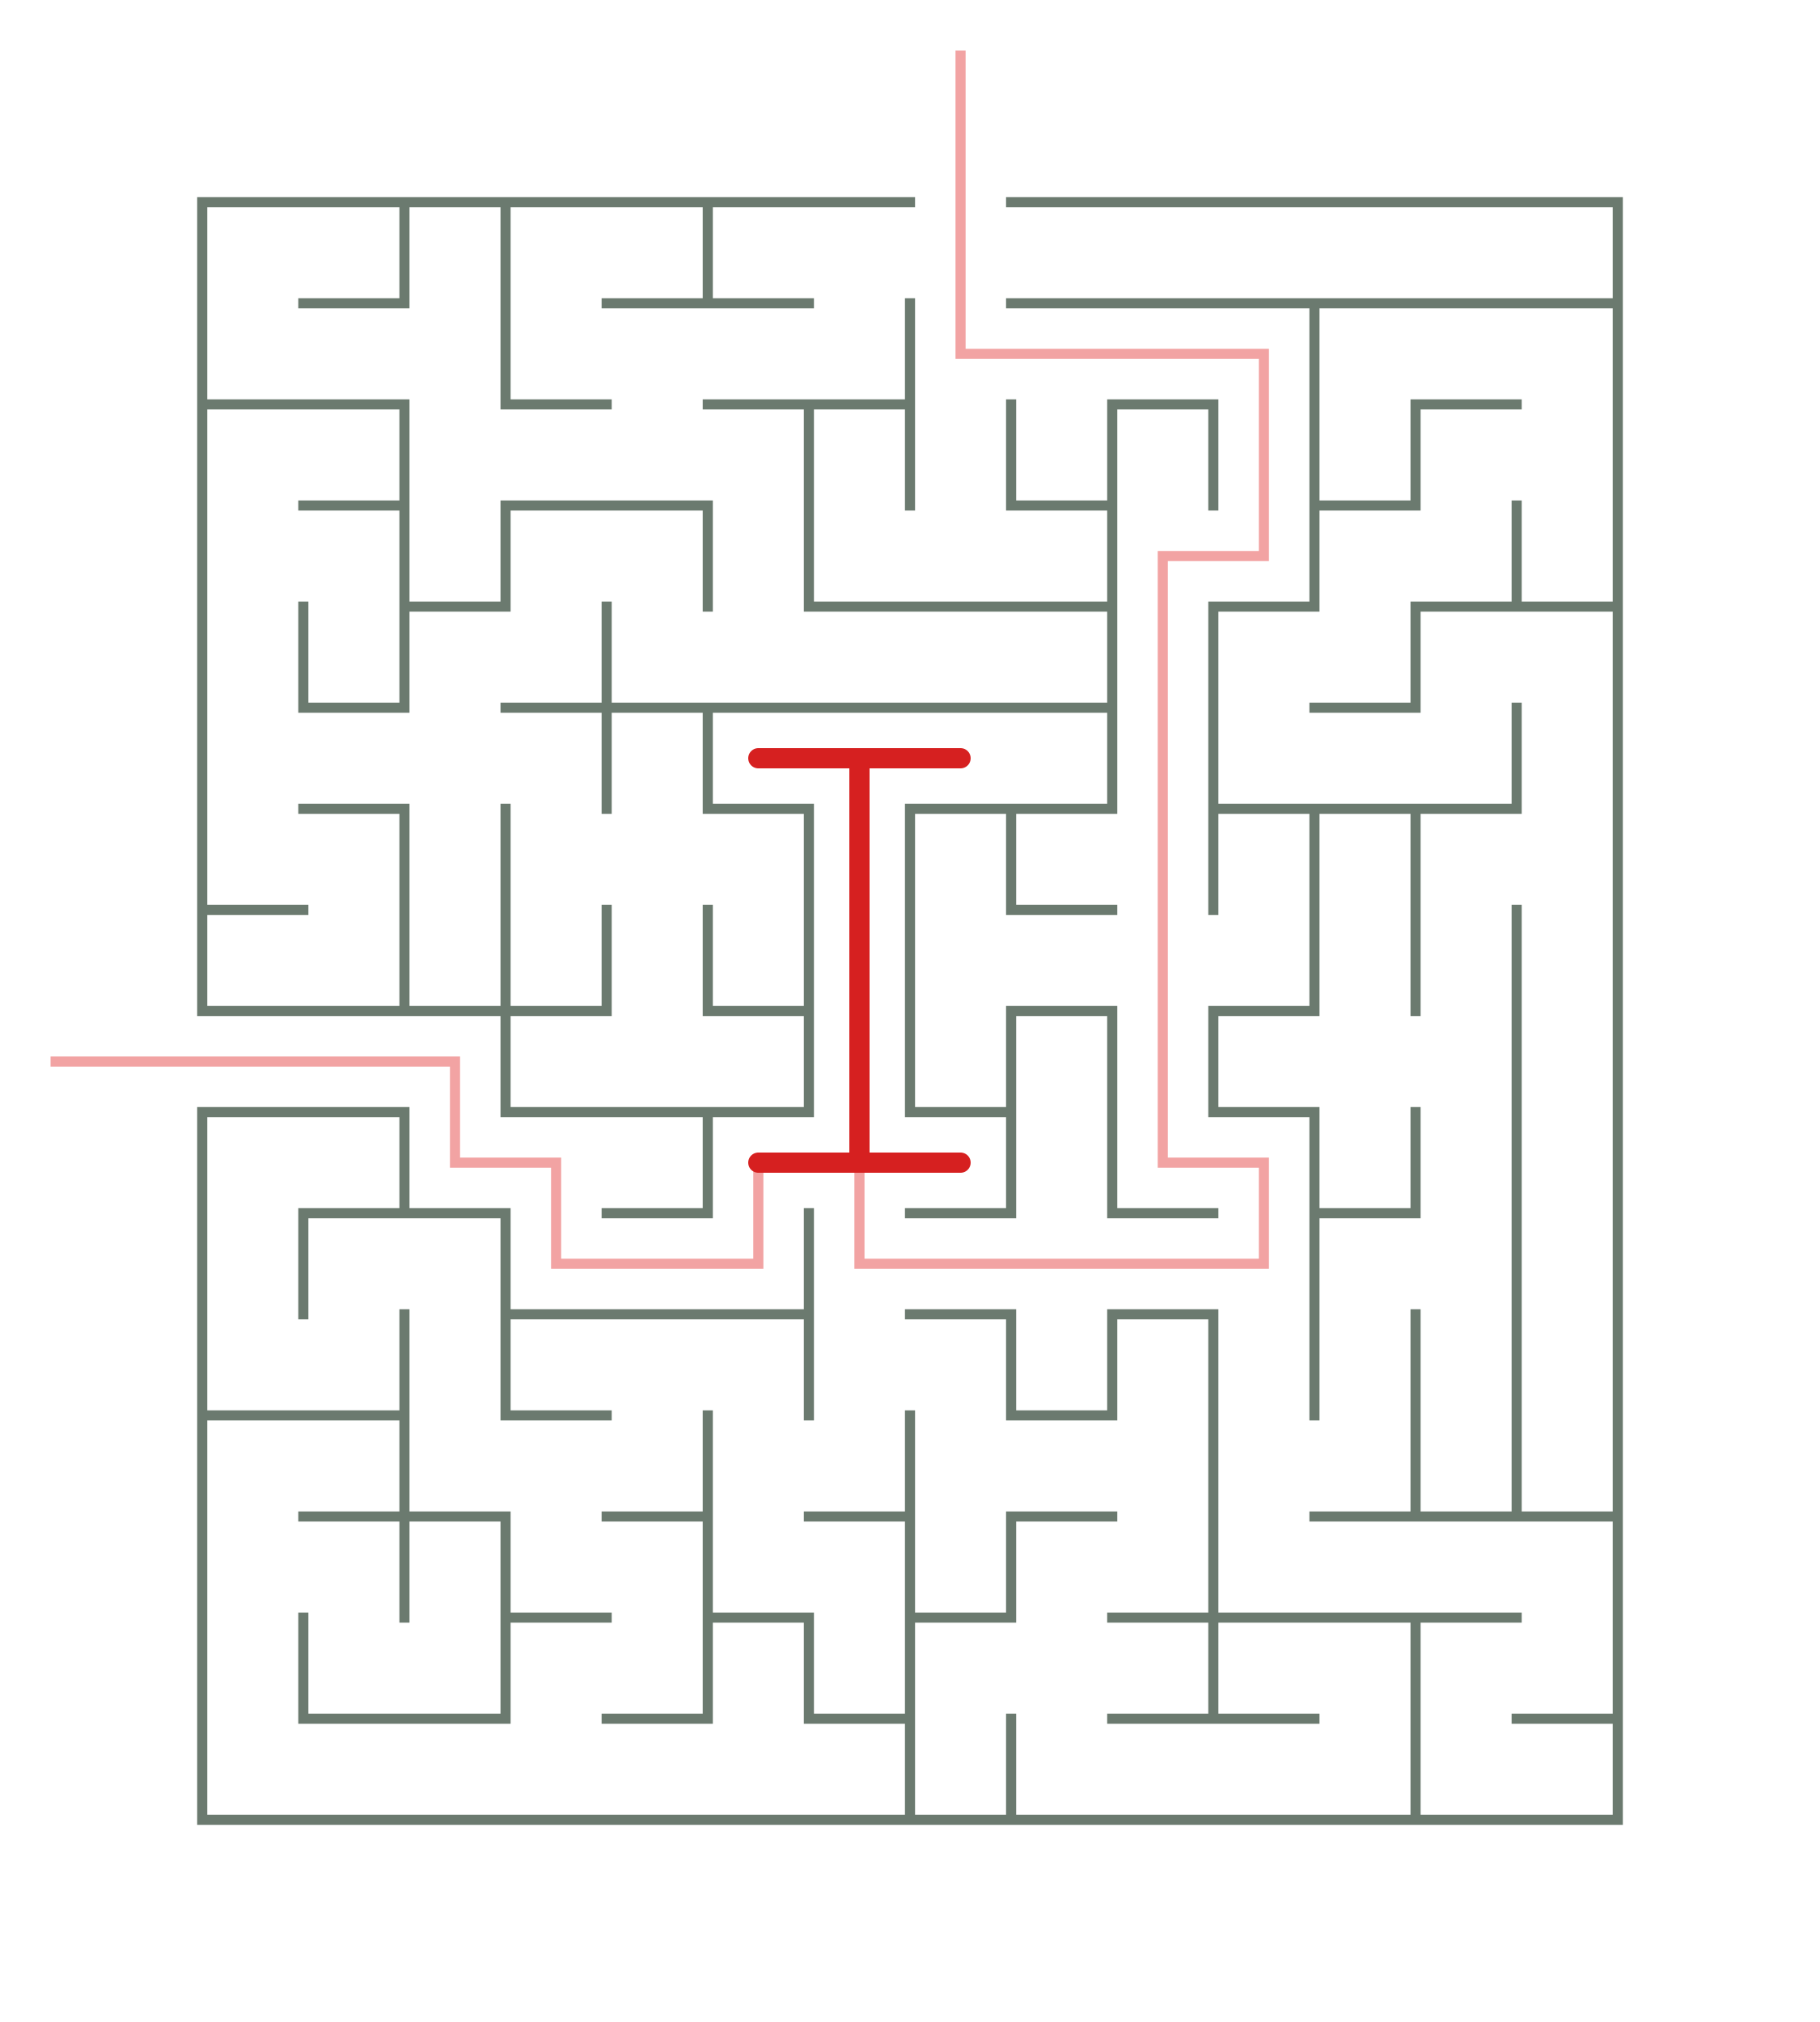
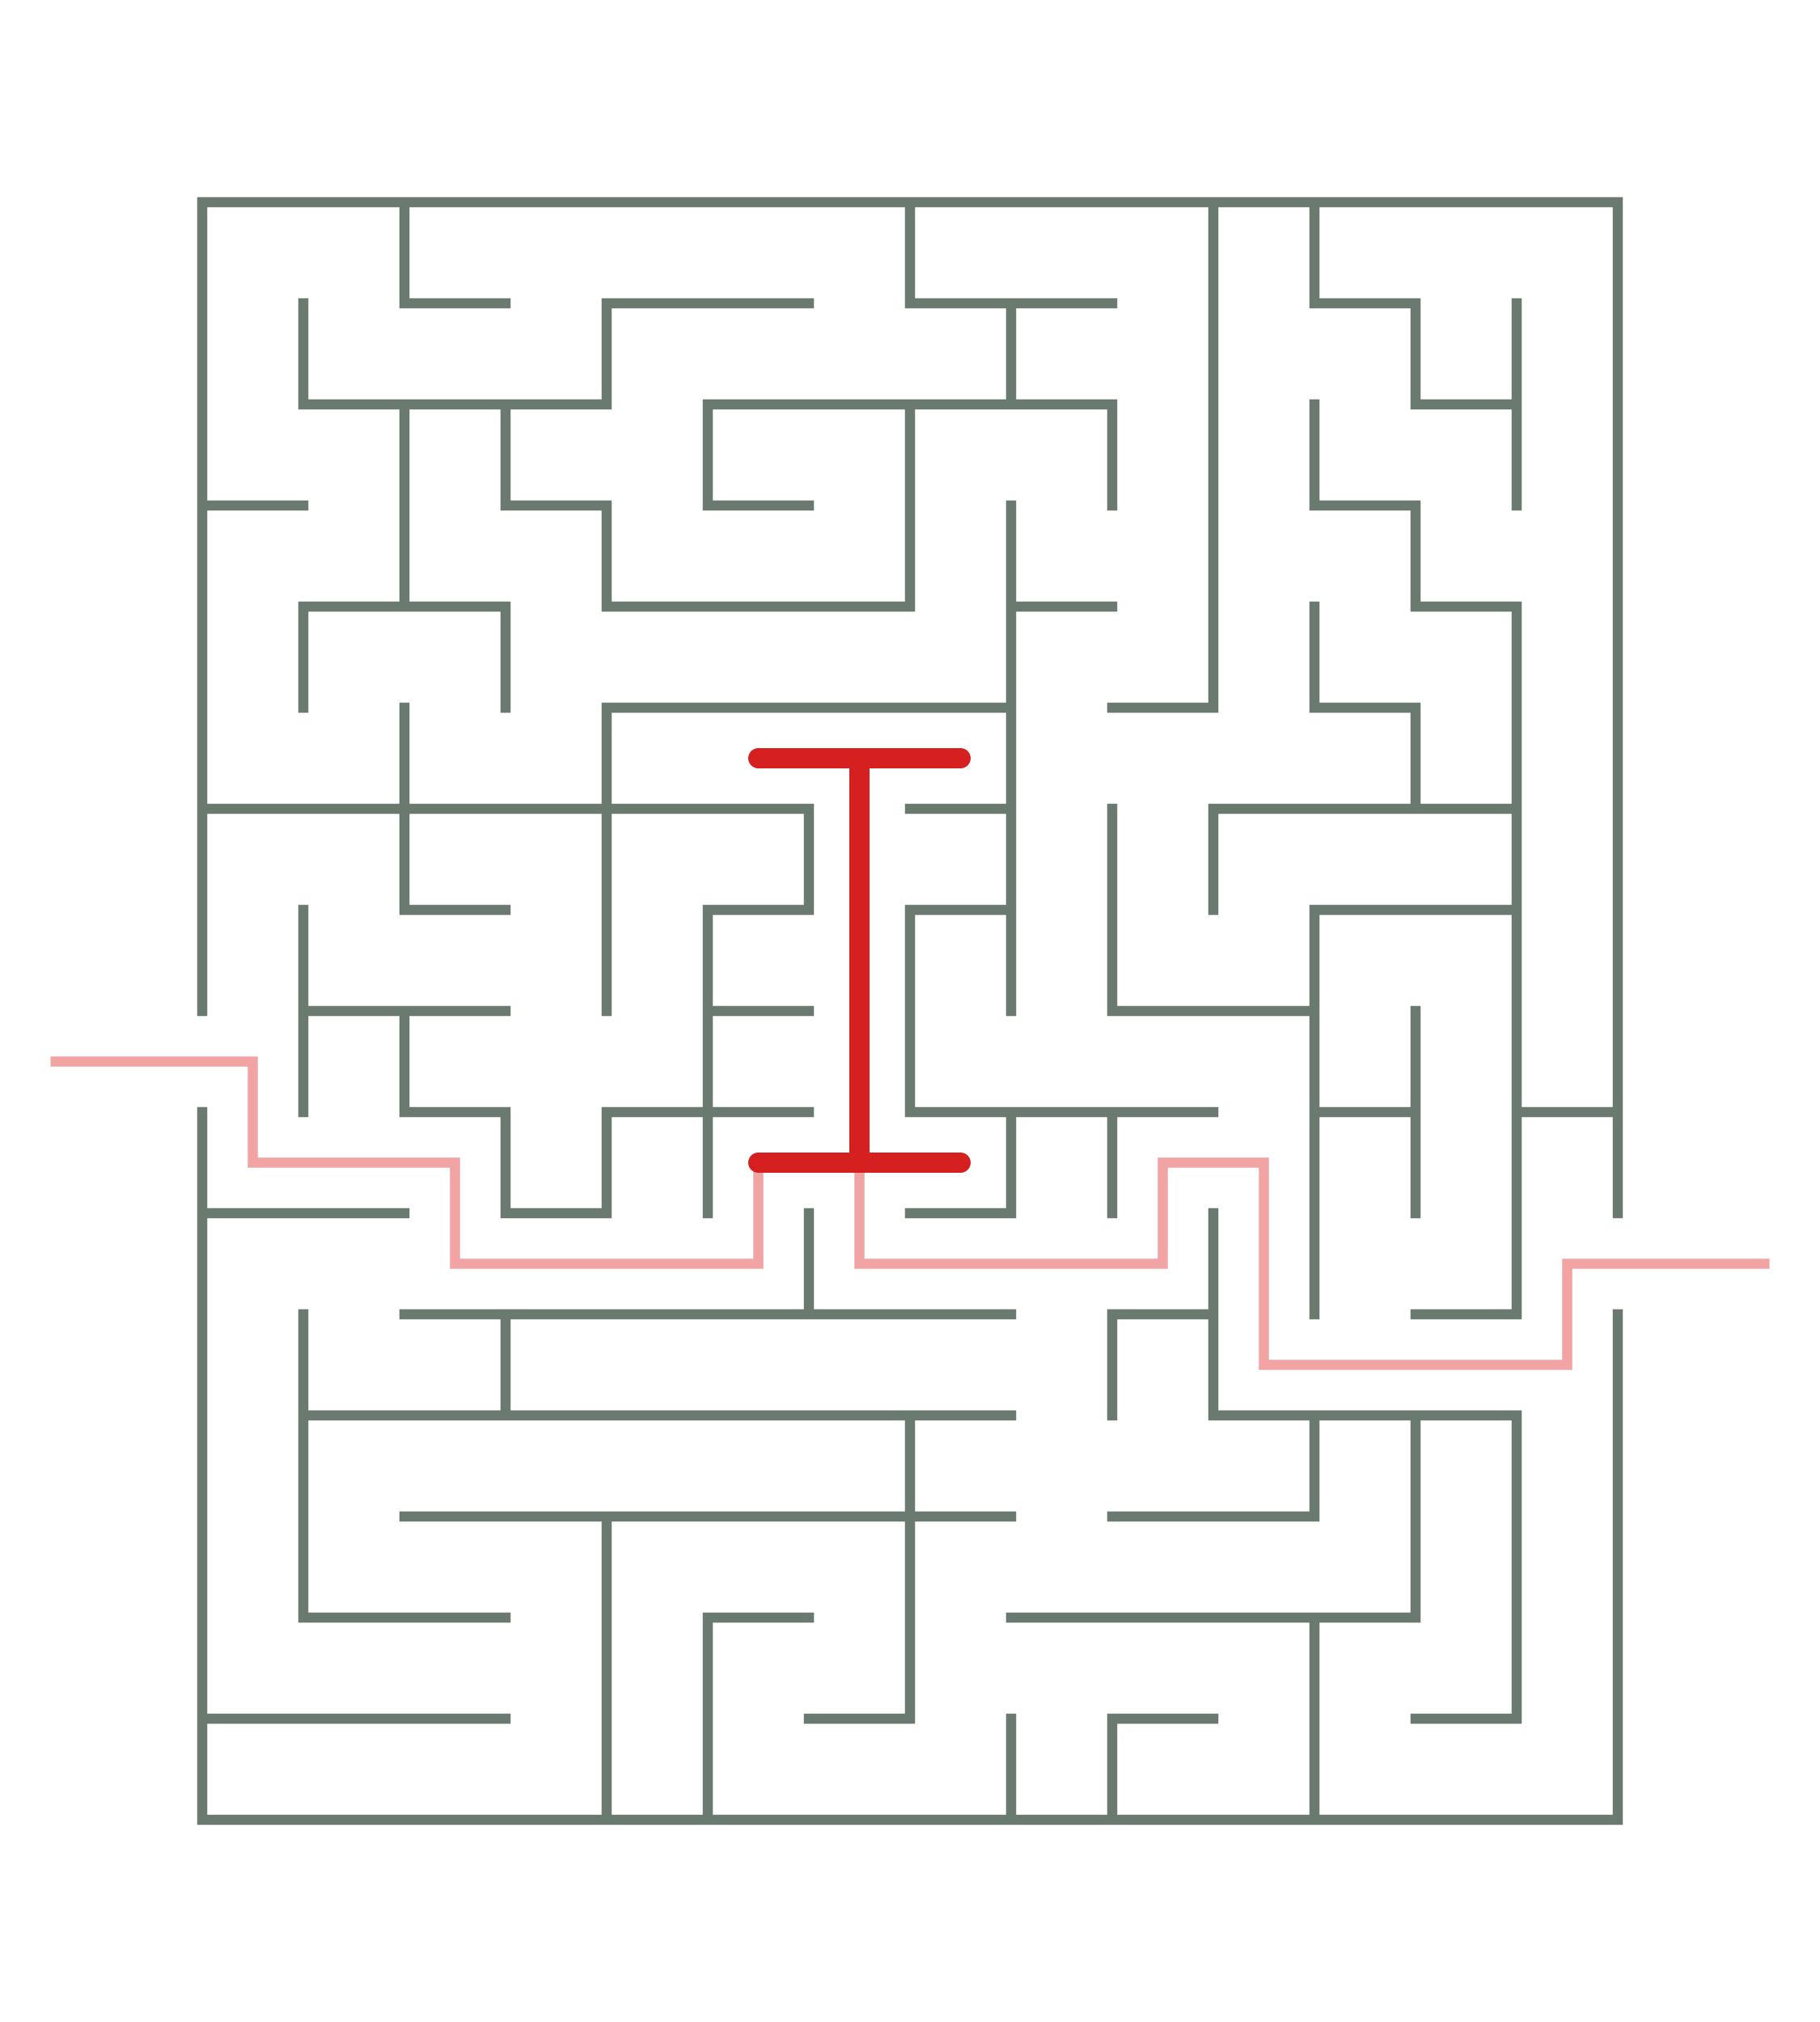
<svg xmlns="http://www.w3.org/2000/svg" viewBox="-20 -20 180 200" width="180" height="200">
  <style>
    .walls { fill: none; stroke: #6b7a6f; stroke-width: 1; stroke-linecap: square; }
    .connector { fill: none; stroke: #f2a3a3; stroke-width: 1; }
    .silent { fill: none; stroke: #b5b5b5; stroke-width: 1; stroke-dasharray: 2 2; }
    .letter { fill: none; stroke: #d62020; stroke-width: 2; stroke-linecap: round; stroke-linejoin: round; }
    .dot { fill: #d62020; }
  </style>
-   <path class="walls" d="M0 0h70M80 0h60M10 10h10M40 10h20M80 10h60M0 20h20M30 20h10M50 20h20M90 20h10M120 20h10M10 30h10M30 30h20M80 30h10M110 30h10M20 40h10M60 40h30M100 40h10M120 40h20M10 50h10M30 50h60M110 50h10M10 60h10M50 60h10M70 60h20M100 60h30M0 70h10M80 70h10M0 80h40M50 80h10M80 80h10M100 80h10M0 90h20M30 90h30M70 90h10M100 90h10M10 100h20M40 100h10M70 100h10M90 100h10M110 100h10M30 110h30M70 110h10M90 110h10M0 120h20M30 120h10M80 120h10M10 130h20M40 130h10M60 130h10M80 130h10M110 130h30M30 140h10M50 140h10M70 140h10M90 140h40M10 150h20M40 150h10M60 150h10M90 150h20M130 150h10M0 160h140M0 0v80M0 90v70M10 40v10M10 100v10M10 140v10M20 0v10M20 20v30M20 60v20M20 90v10M20 110v30M30 0v20M30 30v10M30 60v30M30 100v20M30 130v20M40 40v20M40 70v10M50 0v10M50 30v10M50 50v10M50 70v10M50 90v10M50 120v30M60 20v20M60 60v30M60 100v20M60 140v10M70 10v20M70 60v30M70 120v40M80 20v10M80 60v10M80 80v20M80 110v10M80 130v10M80 150v10M90 20v40M90 80v20M90 110v10M100 20v10M100 40v30M100 80v10M100 110v40M110 10v30M110 60v20M110 90v30M120 20v10M120 40v10M120 60v20M120 90v10M120 110v20M120 140v20M130 30v10M130 50v10M130 70v60M140 0v160" />
-   <path class="connector" d="M-15 85L-5 85L5 85L15 85L25 85L25 95L35 95L35 105L45 105L55 105L55 95M65 95L65 105L75 105L85 105L95 105L105 105L105 95L95 95L95 85L95 75L95 65L95 55L95 45L95 35L105 35L105 25L105 15L95 15L85 15L75 15L75 5L75 -5L75 -15" />
+   <path class="walls" d="M0 0h140M20 10h10M40 10h20M70 10h20M110 10h10M10 20h30M50 20h40M120 20h10M0 30h10M30 30h10M50 30h10M110 30h10M10 40h20M40 40h30M80 40h10M120 40h10M40 50h40M90 50h10M110 50h10M0 60h60M70 60h10M100 60h30M20 70h10M50 70h10M70 70h10M110 70h20M10 80h20M50 80h10M90 80h20M20 90h10M40 90h20M70 90h30M110 90h10M130 90h10M0 100h20M30 100h10M70 100h10M20 110h60M90 110h10M120 110h10M10 120h70M100 120h30M20 130h60M90 130h20M10 140h20M50 140h10M80 140h40M0 150h30M60 150h10M90 150h10M120 150h10M0 160h140M0 0v80M0 90v70M10 10v10M10 40v10M10 70v20M10 110v30M20 0v10M20 20v20M20 50v20M20 80v10M30 20v10M30 40v10M30 90v10M30 110v10M40 10v10M40 30v10M40 50v30M40 90v10M40 130v30M50 20v10M50 70v30M50 140v20M60 60v10M60 100v10M70 0v10M70 20v20M70 70v20M70 120v30M80 10v10M80 30v50M80 90v10M80 150v10M90 20v10M90 60v20M90 90v10M90 110v10M90 150v10M100 0v50M100 60v10M100 100v20M110 0v10M110 20v10M110 40v10M110 70v40M110 120v10M110 140v20M120 10v10M120 30v10M120 50v10M120 80v20M120 120v20M130 10v20M130 40v70M130 120v30M140 0v100M140 110v50" />
+   <path class="connector" d="M-15 85L-5 85L5 85L5 95L15 95L25 95L25 105L35 105L45 105L55 105L55 95M65 95L65 105L75 105L85 105L95 105L95 95L105 95L105 105L105 115L115 115L125 115L135 115L135 105L145 105L155 105" />
  <path class="silent" d="" />
  <path class="letter" d="M55 95L65 95L75 95L65 95L65 85L65 75L65 65L65 55L55 55L65 55L75 55L65 55L65 65L65 75L65 85L65 95" />
</svg>
